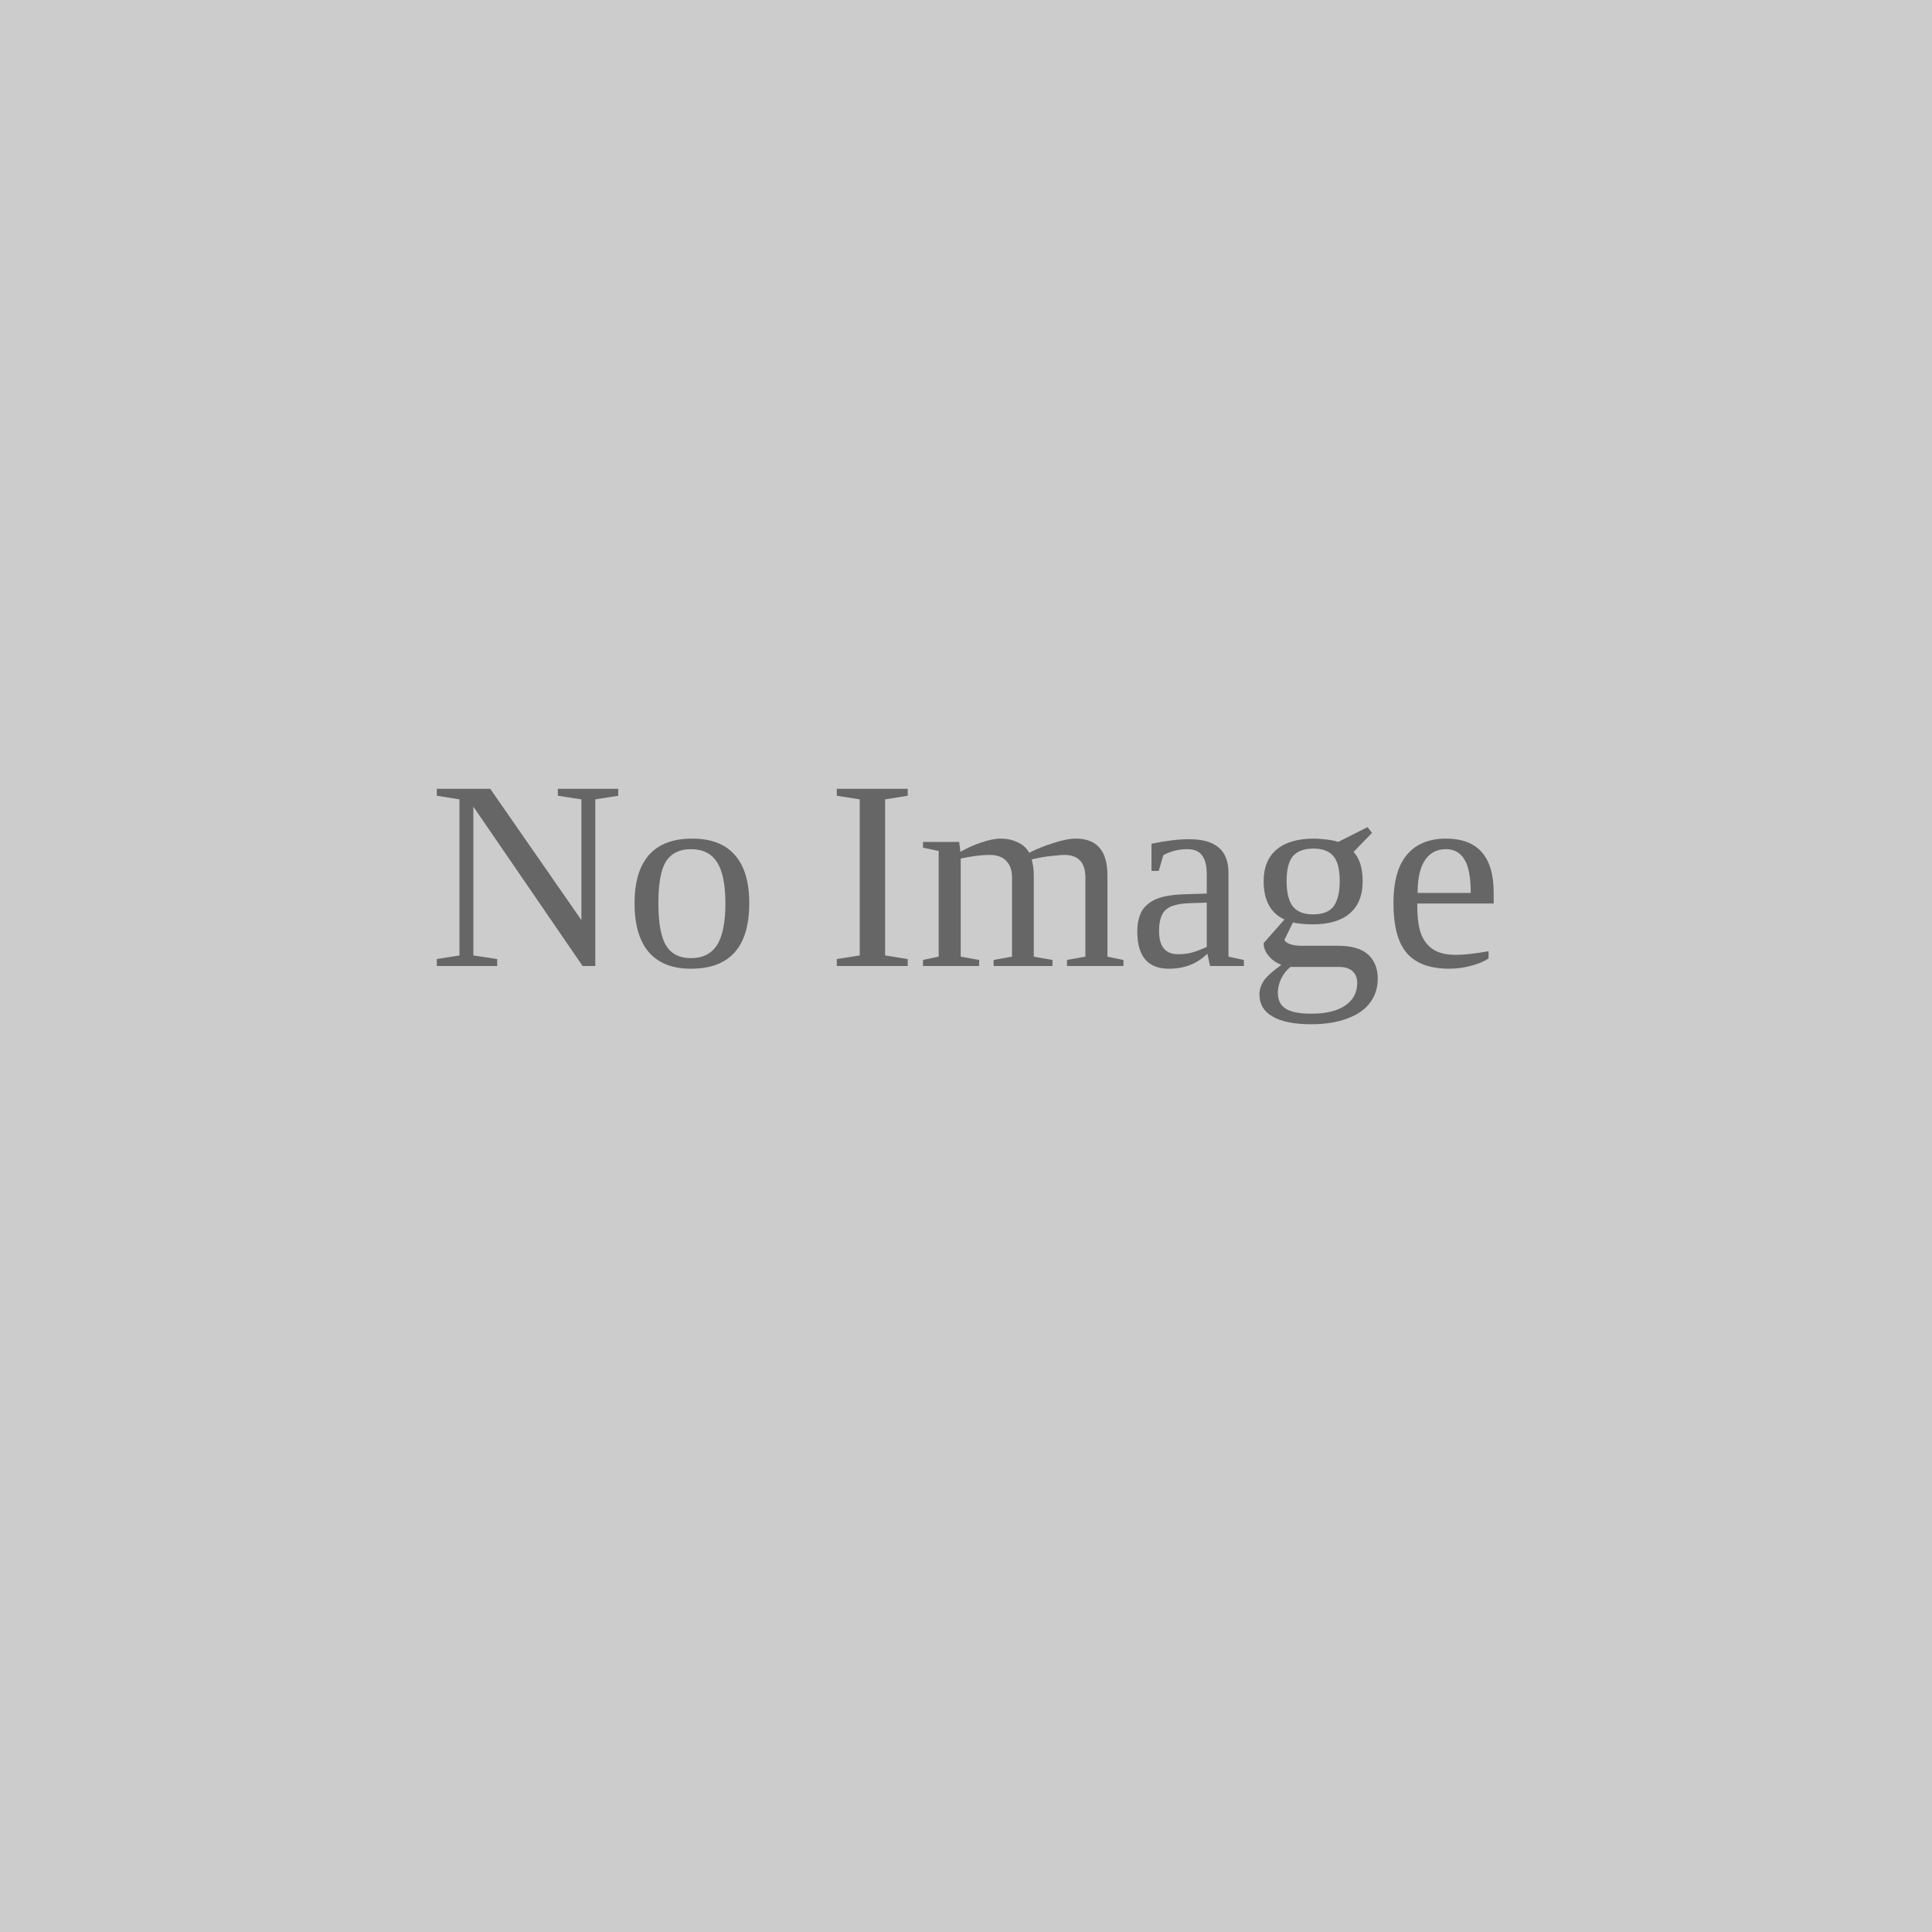
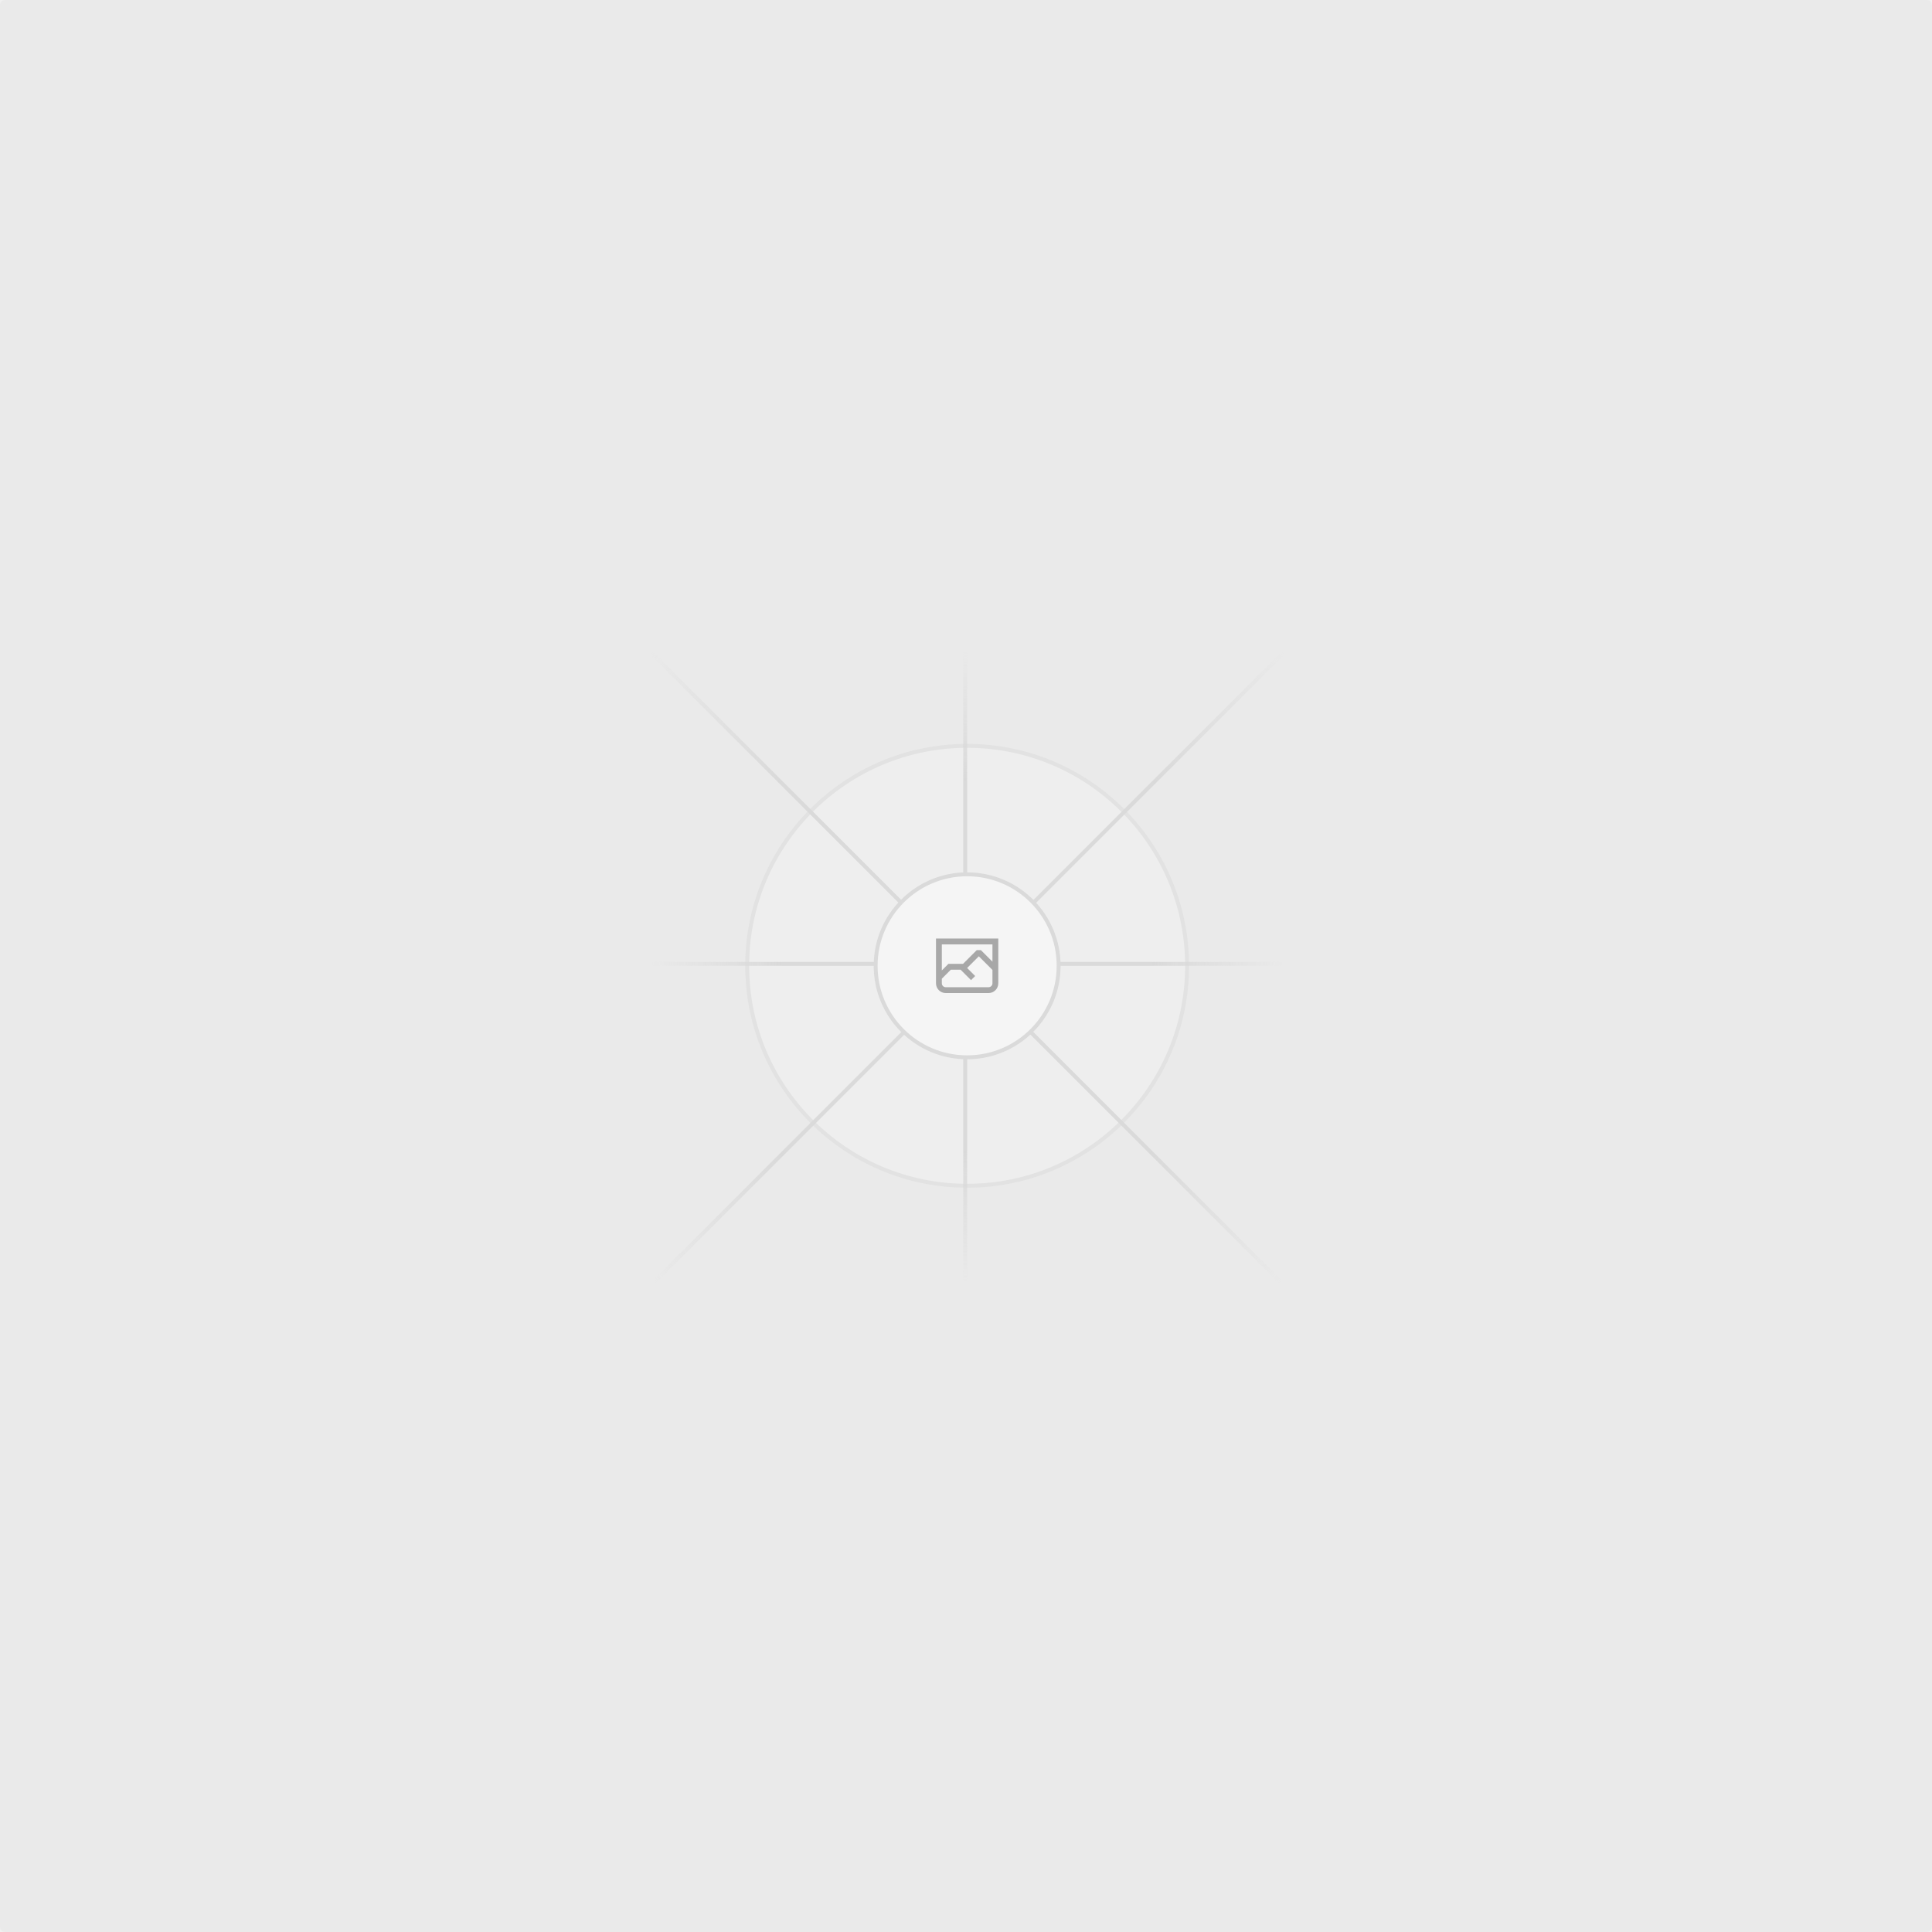
- <svg xmlns="http://www.w3.org/2000/svg" viewBox="0 0 100 100" width="100" height="100">
-   <rect width="100" height="100" fill="#ccc" />
-   <text x="50" y="50" font-size="14" text-anchor="middle" fill="#666">No Image</text>
+ <svg xmlns="http://www.w3.org/2000/svg" width="1200" height="1200" fill="none">
+   <rect width="1200" height="1200" fill="#EAEAEA" rx="3" />
+   <g opacity=".5">
+     <g opacity=".5">
+       <path fill="#FAFAFA" d="M600.709 736.5c-75.454 0-136.621-61.167-136.621-136.62 0-75.454 61.167-136.621 136.621-136.621 75.453 0 136.62 61.167 136.62 136.621 0 75.453-61.167 136.62-136.62 136.62Z" />
+       <path stroke="#C9C9C9" stroke-width="2.418" d="M600.709 736.5c-75.454 0-136.621-61.167-136.621-136.62 0-75.454 61.167-136.621 136.621-136.621 75.453 0 136.62 61.167 136.62 136.621 0 75.453-61.167 136.62-136.62 136.62Z" />
+     </g>
+     <path stroke="url(#a)" stroke-width="2.418" d="M0-1.209h553.581" transform="scale(1 -1) rotate(45 1163.11 91.165)" />
+     <path stroke="url(#b)" stroke-width="2.418" d="M404.846 598.671h391.726" />
+     <path stroke="url(#c)" stroke-width="2.418" d="M599.5 795.742V404.017" />
+     <path stroke="url(#d)" stroke-width="2.418" d="m795.717 796.597-391.441-391.44" />
+     <path fill="#fff" d="M600.709 656.704c-31.384 0-56.825-25.441-56.825-56.824 0-31.384 25.441-56.825 56.825-56.825 31.383 0 56.824 25.441 56.824 56.825 0 31.383-25.441 56.824-56.824 56.824Z" />
+     <g clip-path="url(#e)">
+       <path fill="#666" fill-rule="evenodd" d="M616.426 586.58h-31.434v16.176l3.553-3.554.531-.531h9.068l.074-.074 8.463-8.463h2.565l7.18 7.181V586.58Zm-15.715 14.654 3.698 3.699 1.283 1.282-2.565 2.565-1.282-1.283-5.2-5.199h-6.066l-5.514 5.514-.073.073v2.876a2.418 2.418 0 0 0 2.418 2.418h26.598a2.418 2.418 0 0 0 2.418-2.418v-8.317l-8.463-8.463-7.181 7.181-.071.072Zm-19.347 5.442v4.085a6.045 6.045 0 0 0 6.046 6.045h26.598a6.044 6.044 0 0 0 6.045-6.045v-7.108l1.356-1.355-1.282-1.283-.074-.073v-17.989h-38.689v23.43l-.146.146.146.147Z" clip-rule="evenodd" />
+     </g>
+     <path stroke="#C9C9C9" stroke-width="2.418" d="M600.709 656.704c-31.384 0-56.825-25.441-56.825-56.824 0-31.384 25.441-56.825 56.825-56.825 31.383 0 56.824 25.441 56.824 56.825 0 31.383-25.441 56.824-56.824 56.824Z" />
+   </g>
+   <defs>
+     <linearGradient id="a" x1="554.061" x2="-.48" y1=".083" y2=".087" gradientUnits="userSpaceOnUse">
+       <stop stop-color="#C9C9C9" stop-opacity="0" />
+       <stop offset=".208" stop-color="#C9C9C9" />
+       <stop offset=".792" stop-color="#C9C9C9" />
+       <stop offset="1" stop-color="#C9C9C9" stop-opacity="0" />
+     </linearGradient>
+     <linearGradient id="b" x1="796.912" x2="404.507" y1="599.963" y2="599.965" gradientUnits="userSpaceOnUse">
+       <stop stop-color="#C9C9C9" stop-opacity="0" />
+       <stop offset=".208" stop-color="#C9C9C9" />
+       <stop offset=".792" stop-color="#C9C9C9" />
+       <stop offset="1" stop-color="#C9C9C9" stop-opacity="0" />
+     </linearGradient>
+     <linearGradient id="c" x1="600.792" x2="600.794" y1="403.677" y2="796.082" gradientUnits="userSpaceOnUse">
+       <stop stop-color="#C9C9C9" stop-opacity="0" />
+       <stop offset=".208" stop-color="#C9C9C9" />
+       <stop offset=".792" stop-color="#C9C9C9" />
+       <stop offset="1" stop-color="#C9C9C9" stop-opacity="0" />
+     </linearGradient>
+     <linearGradient id="d" x1="404.85" x2="796.972" y1="403.903" y2="796.02" gradientUnits="userSpaceOnUse">
+       <stop stop-color="#C9C9C9" stop-opacity="0" />
+       <stop offset=".208" stop-color="#C9C9C9" />
+       <stop offset=".792" stop-color="#C9C9C9" />
+       <stop offset="1" stop-color="#C9C9C9" stop-opacity="0" />
+     </linearGradient>
+     <clipPath id="e">
+       <path fill="#fff" d="M581.364 580.535h38.689v38.689h-38.689z" />
+     </clipPath>
+   </defs>
</svg>
